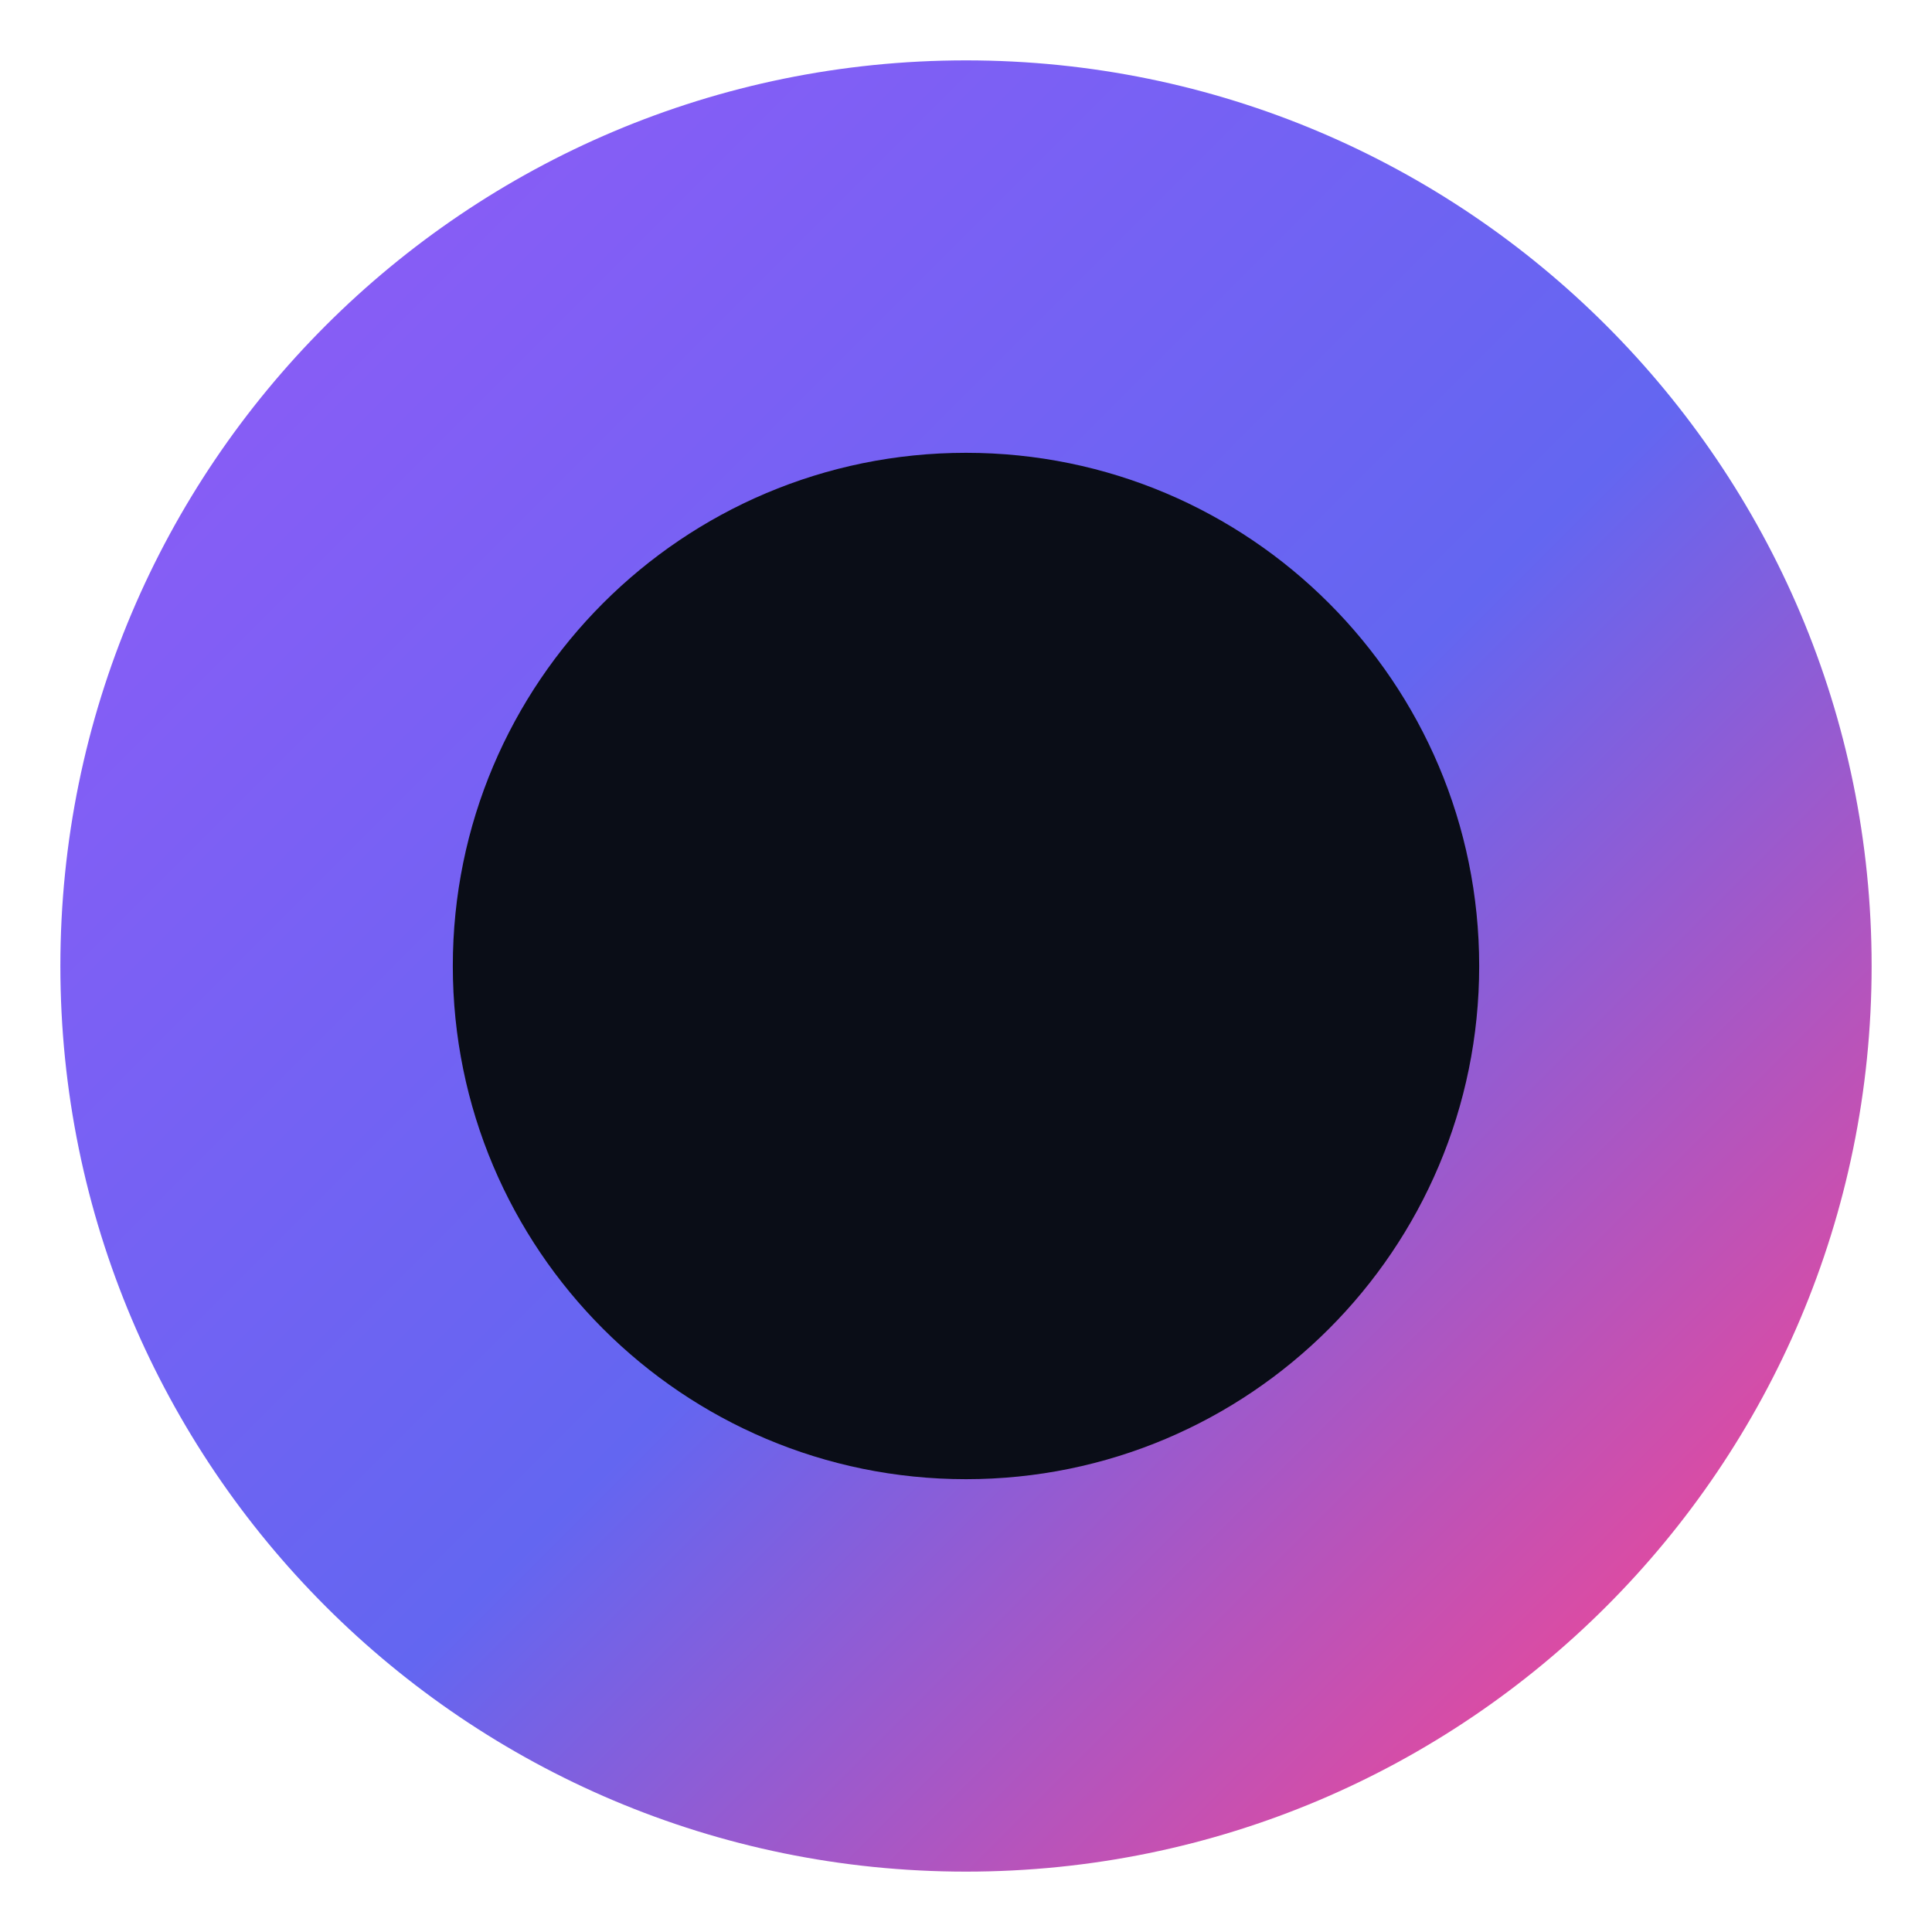
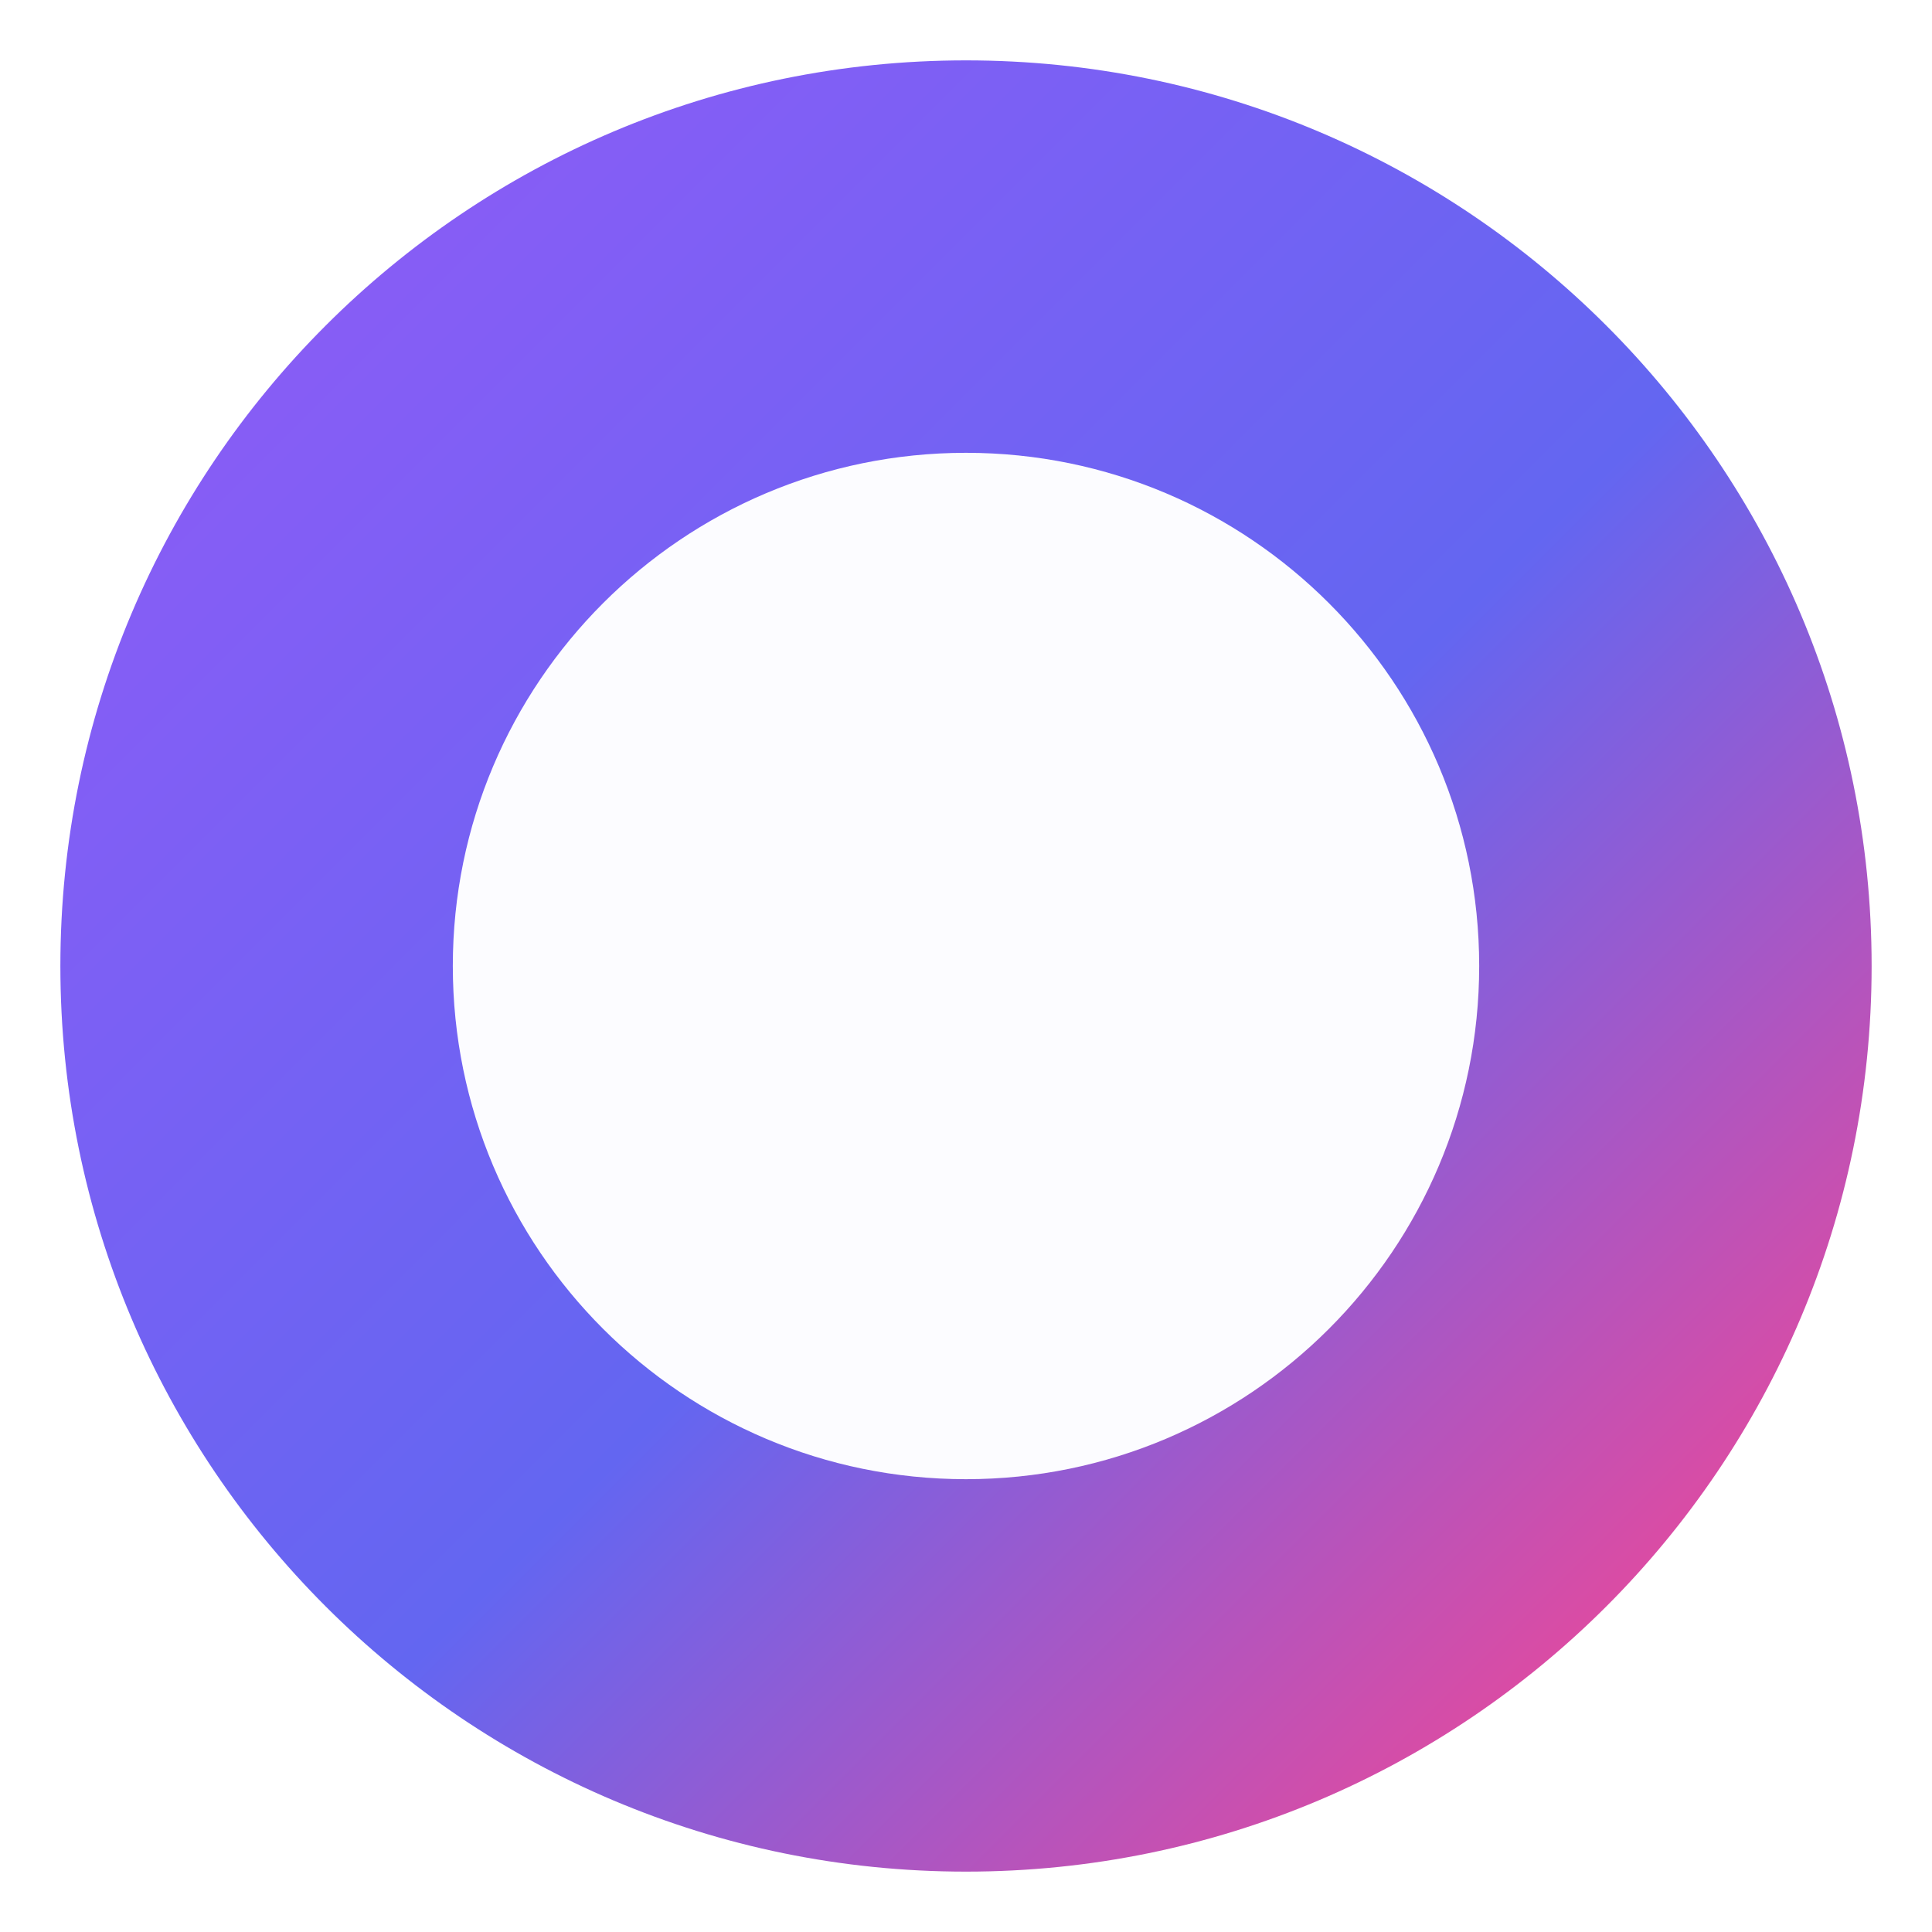
<svg xmlns="http://www.w3.org/2000/svg" viewBox="0 0 32 32">
  <defs>
    <linearGradient id="g" x1="4" y1="4" x2="28" y2="28" gradientUnits="userSpaceOnUse">
      <stop offset="0%" stop-color="#8b5cf6" />
      <stop offset="55%" stop-color="#6366f1" />
      <stop offset="100%" stop-color="#ec4899" />
    </linearGradient>
  </defs>
  <circle cx="16" cy="16" r="15" fill="url(#g)" />
-   <circle cx="16" cy="16" r="8.5" fill="#0a0d17" />
+   <circle cx="16" cy="16" r="8.5" fill="#fcfcff" />
</svg>
